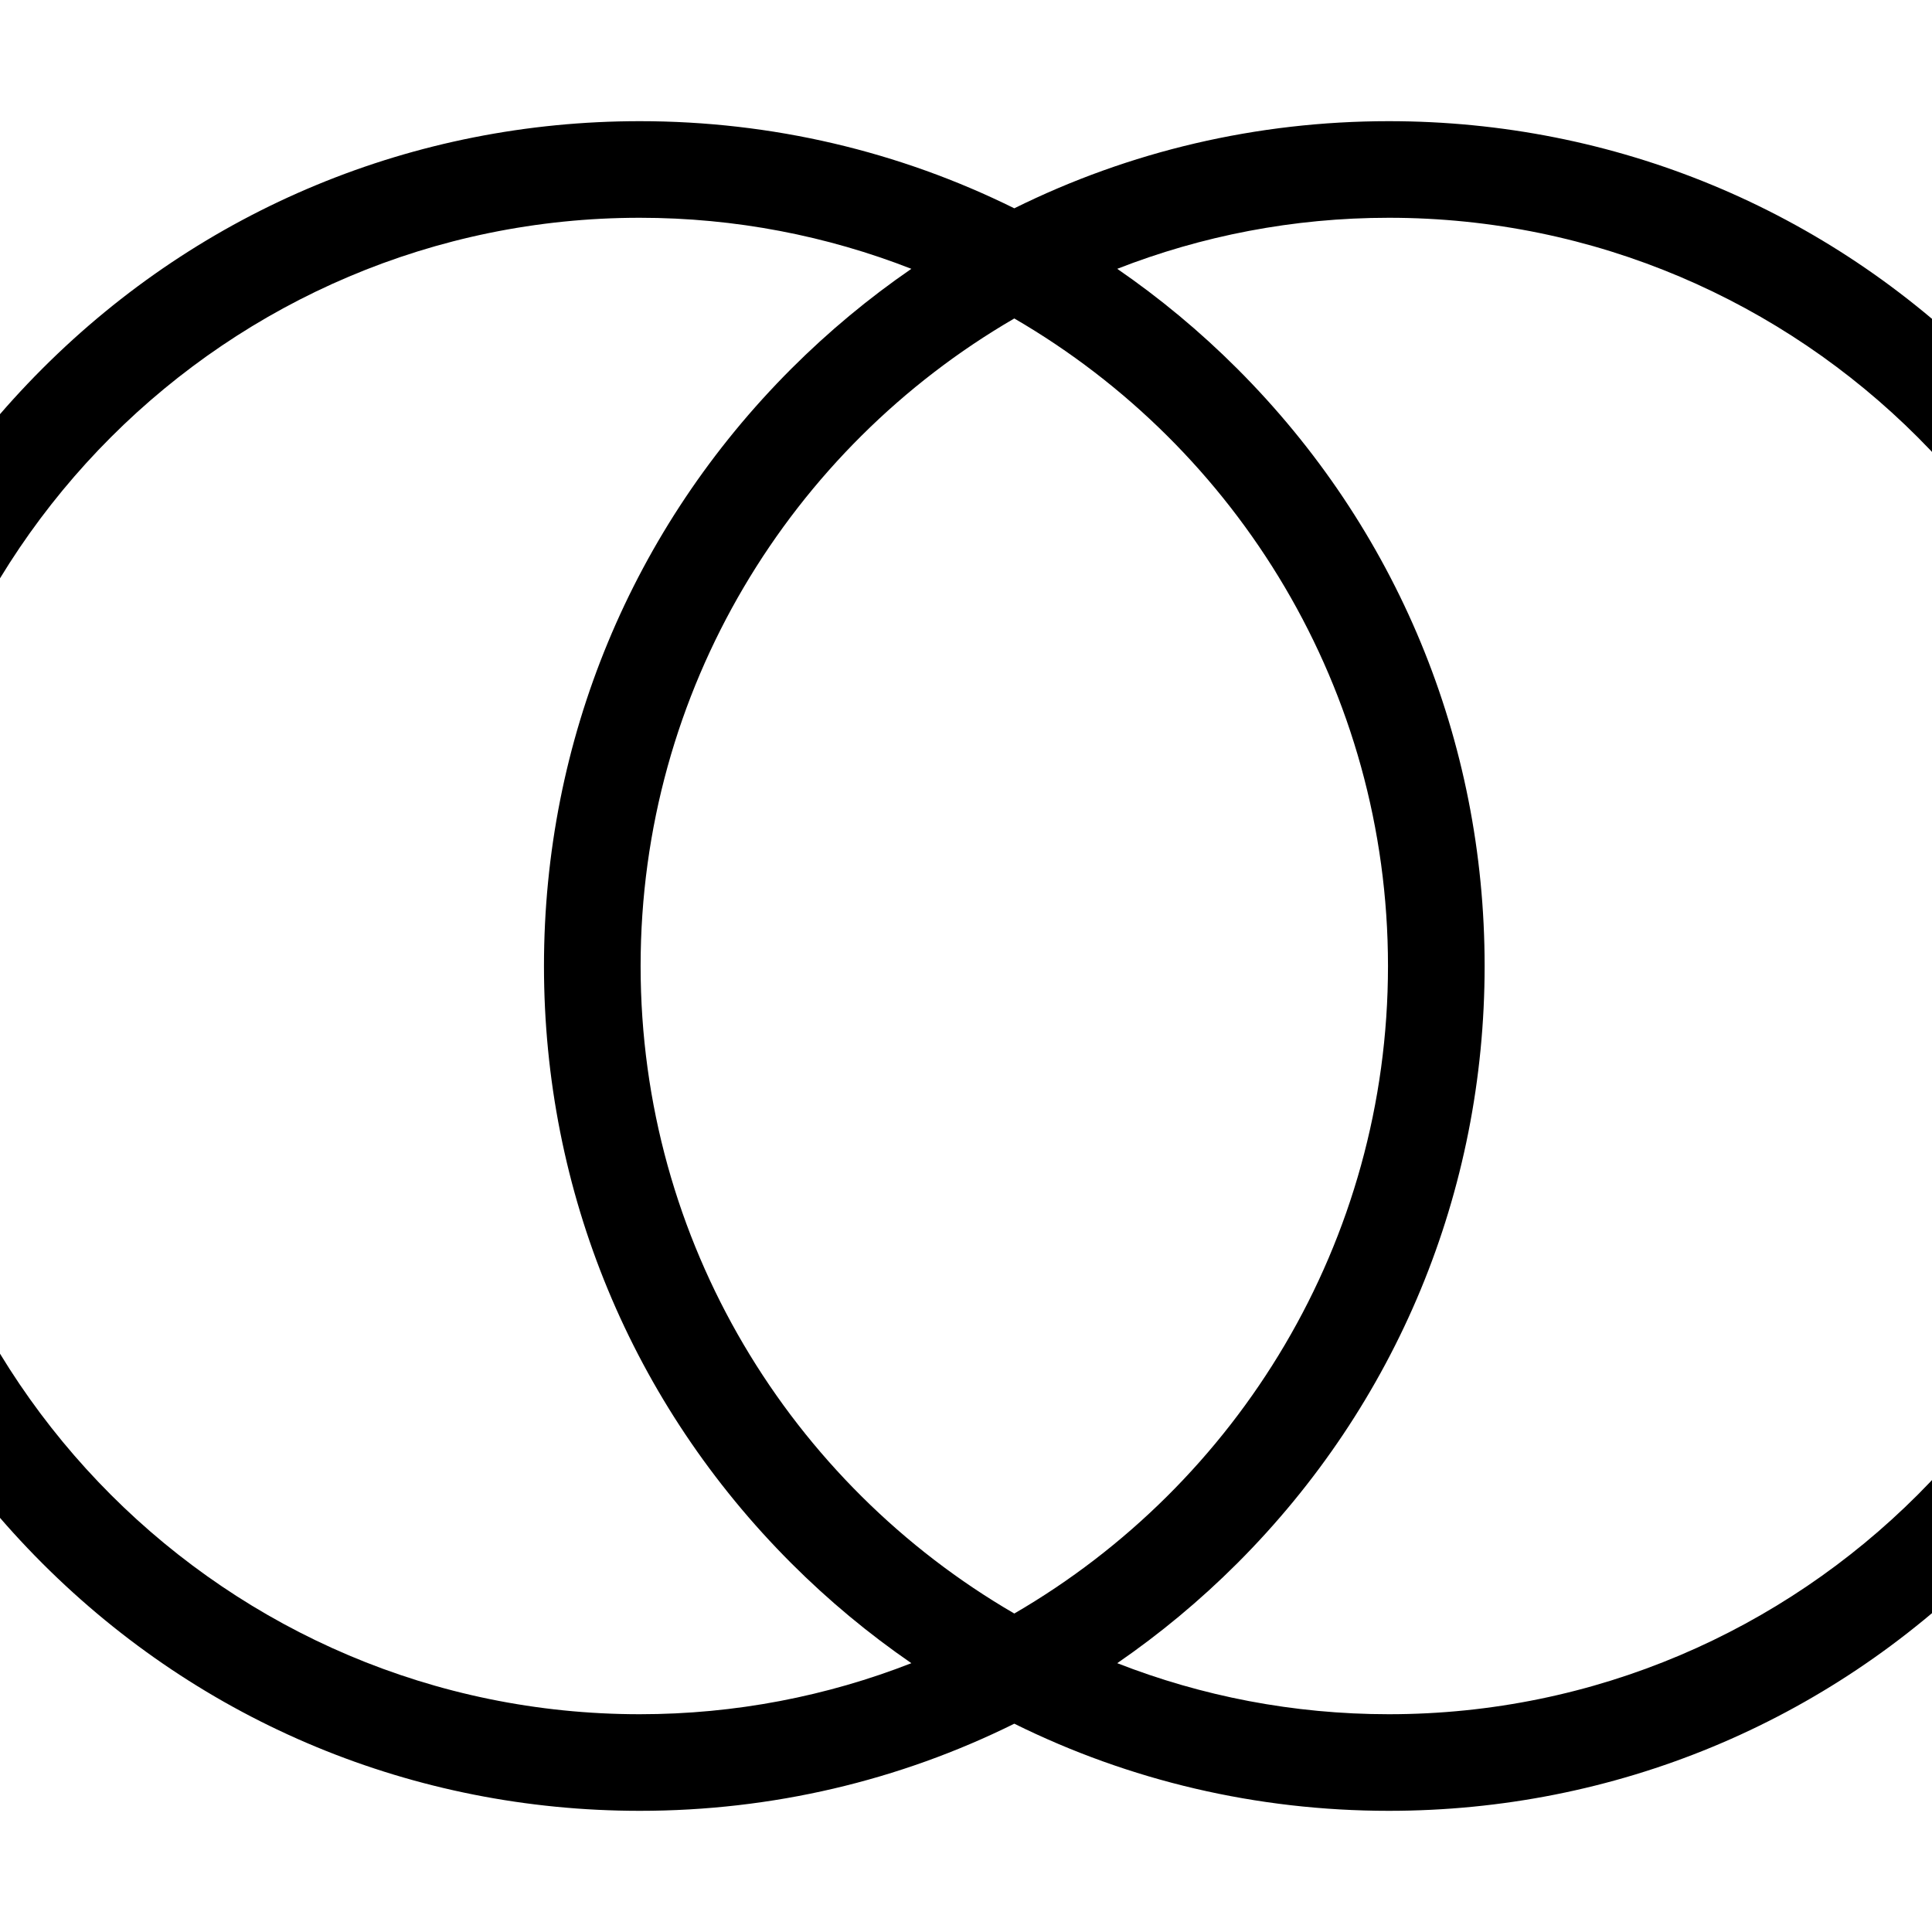
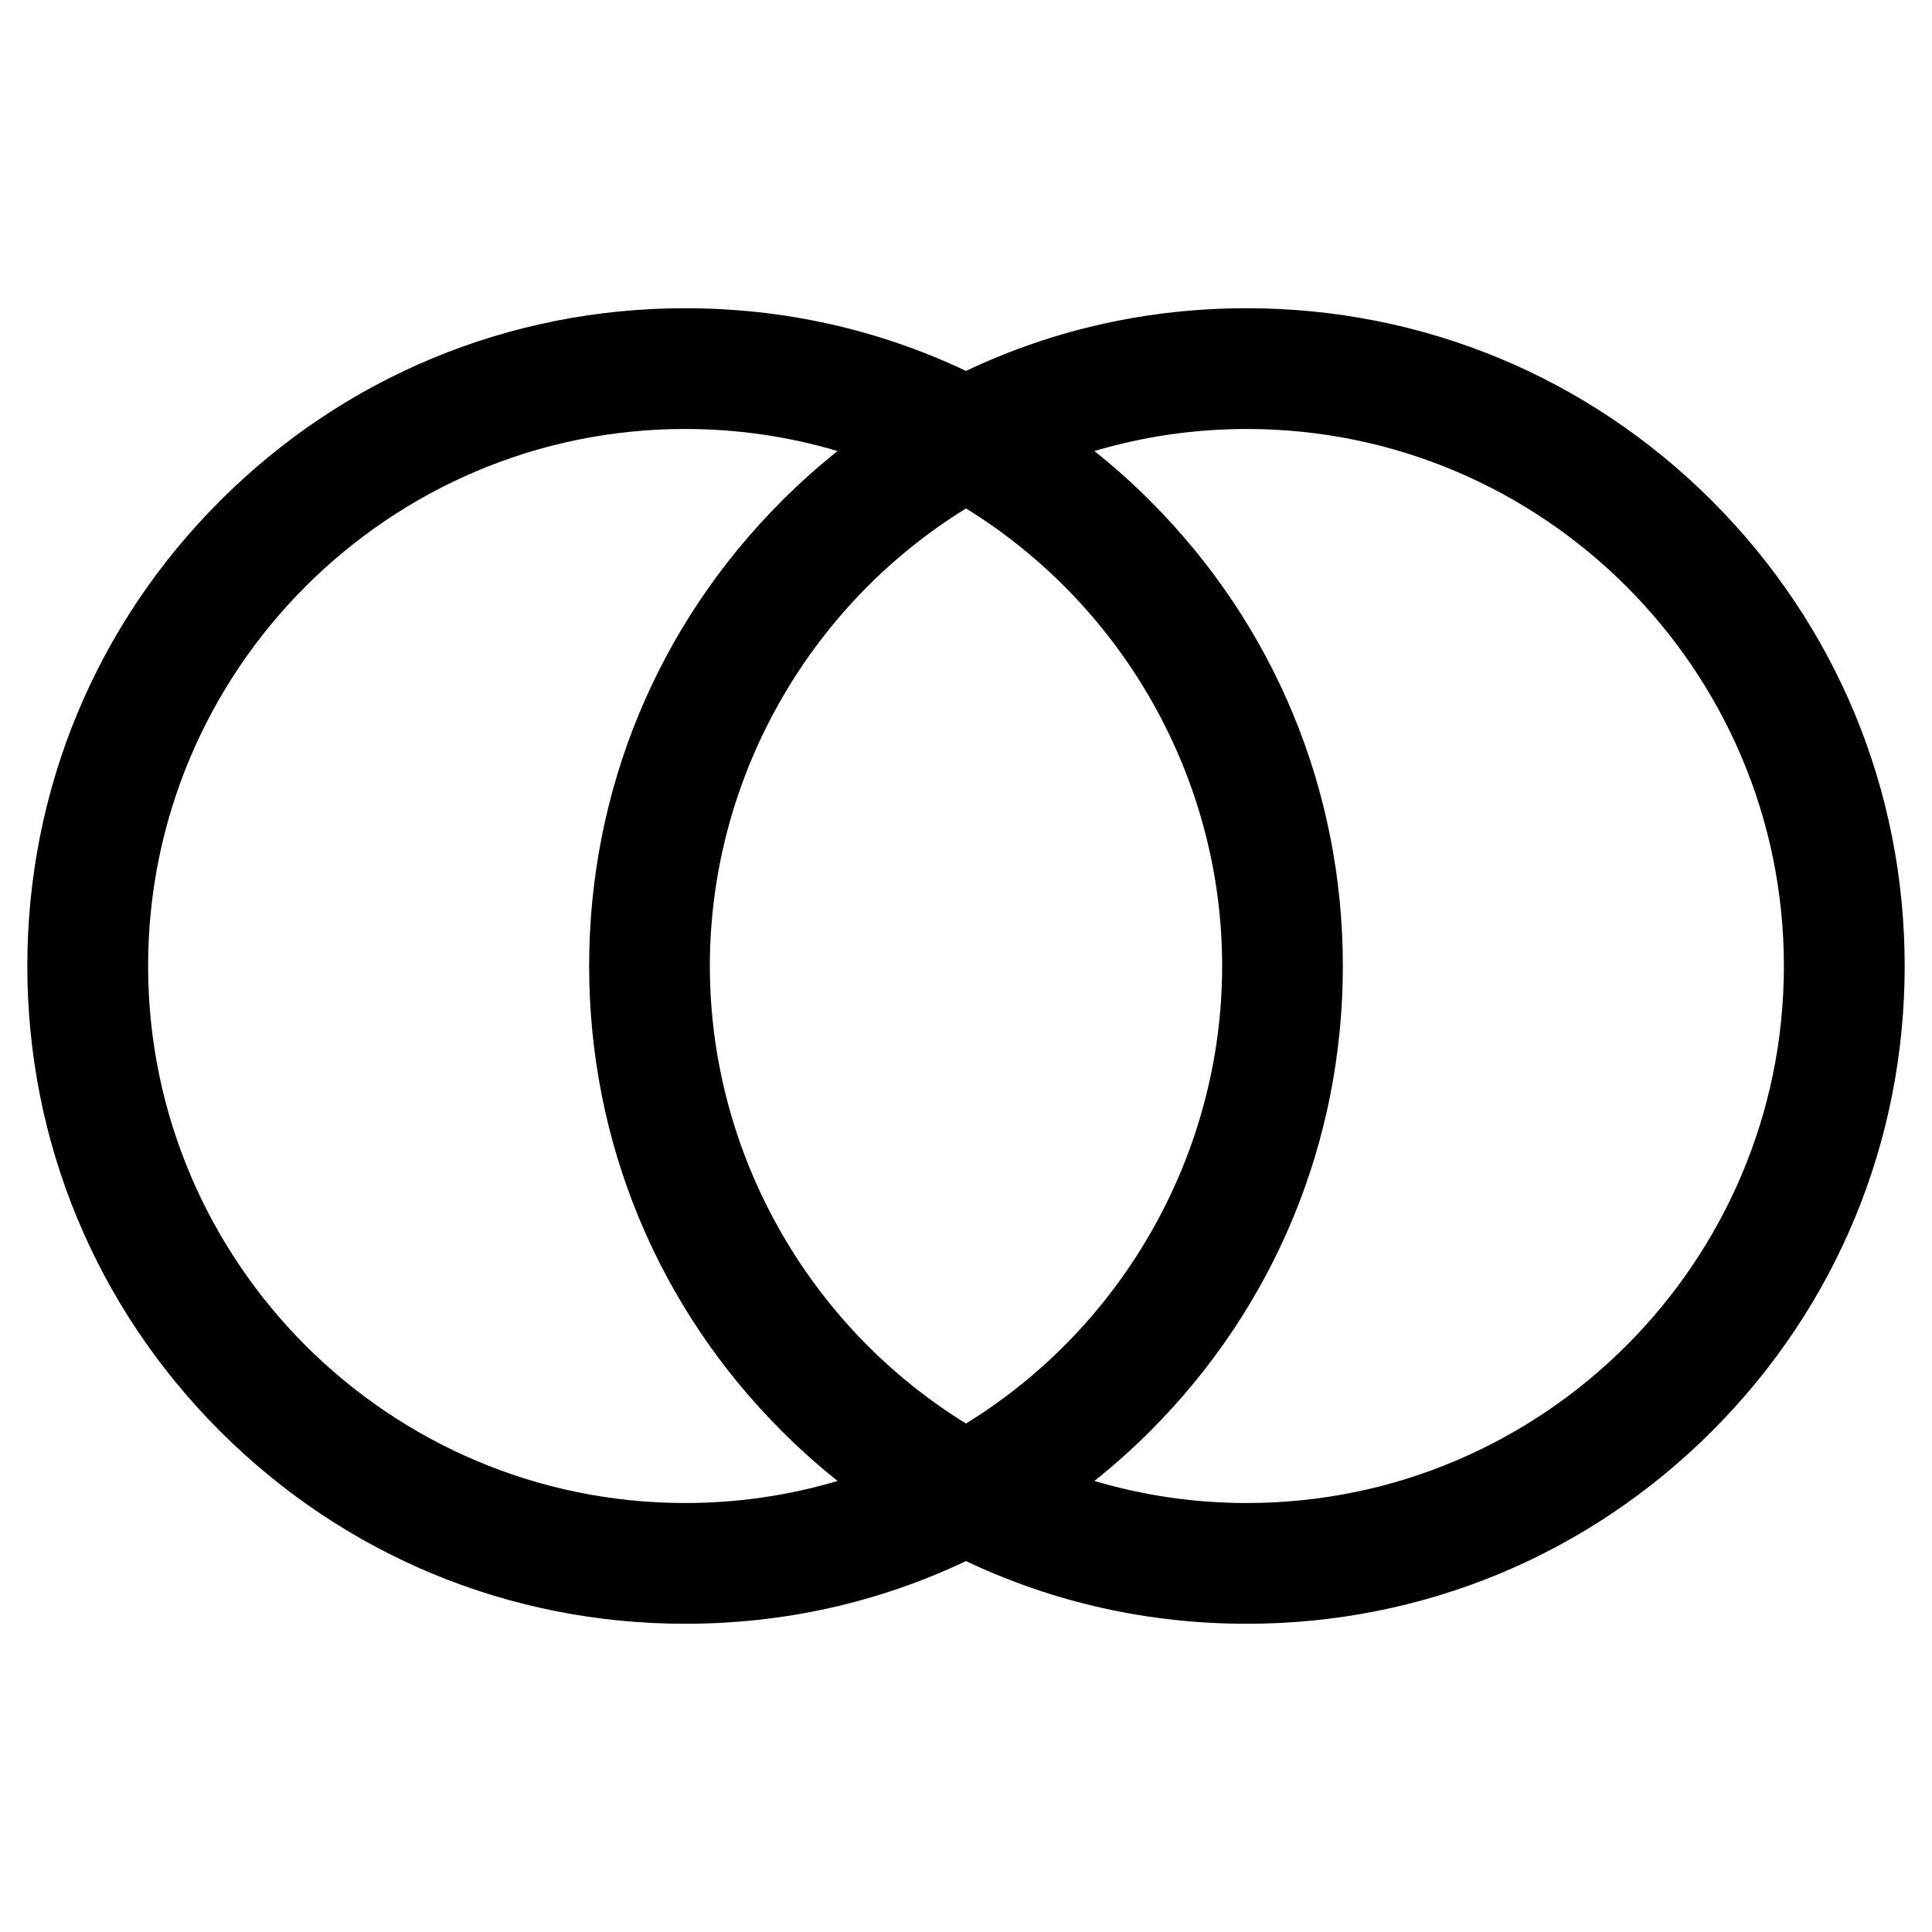
<svg xmlns="http://www.w3.org/2000/svg" id="a" data-name="layer1" viewBox="0 0 500 500">
-   <path d="M514.03,95.4c-41.3-41.3-96.2-64.04-154.6-64.04-34.19,0-67.17,7.8-96.93,22.55-29.76-14.74-62.74-22.55-96.93-22.55-58.4,0-113.31,22.74-154.6,64.04-41.3,41.3-64.04,96.2-64.04,154.6s22.74,113.31,64.04,154.6c41.3,41.3,96.2,64.04,154.6,64.04,34.19,0,67.17-7.8,96.93-22.55,29.76,14.74,62.74,22.55,96.93,22.55,58.4,0,113.31-22.74,154.6-64.04,41.3-41.3,64.04-96.2,64.04-154.6s-22.74-113.31-64.04-154.6ZM165.57,443.64c-106.78,0-193.64-86.87-193.64-193.64S58.8,56.36,165.57,56.36c24.78,0,48.49,4.69,70.29,13.21-11,7.57-21.39,16.19-31.04,25.83-41.3,41.3-64.04,96.2-64.04,154.6s22.74,113.31,64.04,154.6c9.64,9.64,20.04,18.26,31.04,25.83-21.8,8.52-45.51,13.21-70.29,13.21ZM262.5,82.42c57.78,33.55,96.71,96.1,96.71,167.58s-38.94,134.04-96.71,167.58c-57.78-33.55-96.71-96.1-96.71-167.58s38.94-134.04,96.71-167.58ZM359.43,443.64c-24.78,0-48.49-4.69-70.29-13.21,11-7.57,21.39-16.19,31.04-25.83,41.3-41.3,64.04-96.2,64.04-154.6s-22.74-113.31-64.04-154.6c-9.64-9.64-20.04-18.26-31.04-25.83,21.8-8.52,45.51-13.21,70.29-13.21,106.78,0,193.64,86.87,193.64,193.64s-86.87,193.64-193.64,193.64Z" />
+   <path d="M443.07,129.63c-32.15-32.15-74.9-49.86-120.37-49.86-25.52,0-49.96,5.45-72.7,16.22-22.74-10.76-47.18-16.22-72.7-16.22-45.47,0-88.22,17.71-120.37,49.86C24.78,161.78,7.07,204.53,7.07,250s17.71,88.22,49.86,120.37c32.15,32.15,74.9,49.86,120.37,49.86,25.52,0,49.96-5.45,72.7-16.22,22.74,10.76,47.18,16.22,72.7,16.22,45.47,0,88.22-17.71,120.37-49.86,32.15-32.15,49.86-74.9,49.86-120.37s-17.71-88.22-49.86-120.37ZM202.33,129.63c-32.15,32.15-49.86,74.9-49.86,120.37s17.71,88.22,49.86,120.37c4.56,4.56,9.39,8.88,14.44,12.9-12.76,3.79-25.99,5.71-39.46,5.71-76.63,0-138.98-62.35-138.98-138.98S100.67,111.02,177.3,111.02c13.48,0,26.7,1.92,39.46,5.71-5.05,4.03-9.88,8.34-14.44,12.9ZM250,131.59c40.98,25.26,66.29,70.29,66.29,118.41s-25.31,93.14-66.29,118.41c-40.98-25.26-66.29-70.29-66.29-118.41s25.31-93.14,66.29-118.41ZM297.67,370.37c32.15-32.15,49.86-74.9,49.86-120.37s-17.71-88.22-49.86-120.37c-4.56-4.56-9.39-8.88-14.44-12.9,12.76-3.79,25.99-5.71,39.46-5.71,76.63,0,138.98,62.35,138.98,138.98s-62.35,138.98-138.98,138.98c-13.48,0-26.7-1.92-39.46-5.71,5.05-4.03,9.88-8.34,14.44-12.9Z" />
</svg>
